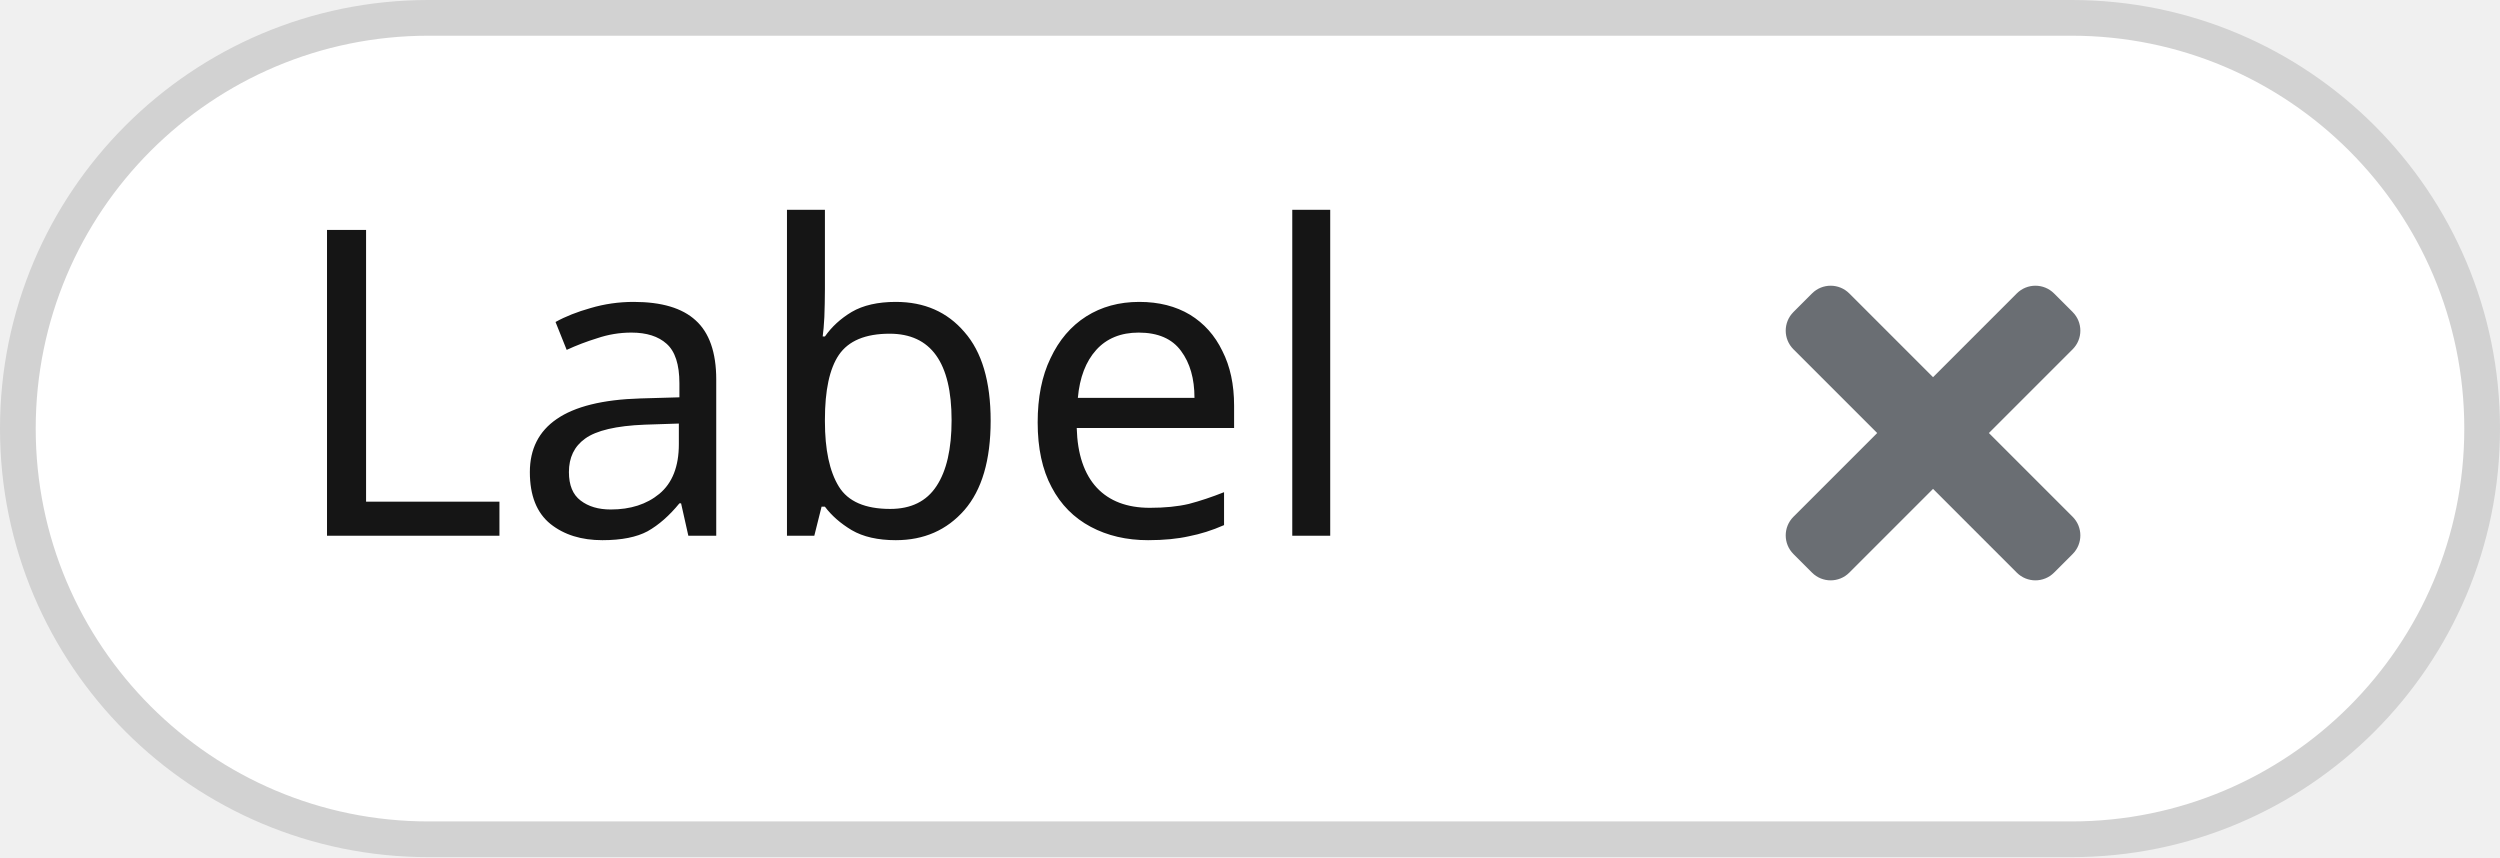
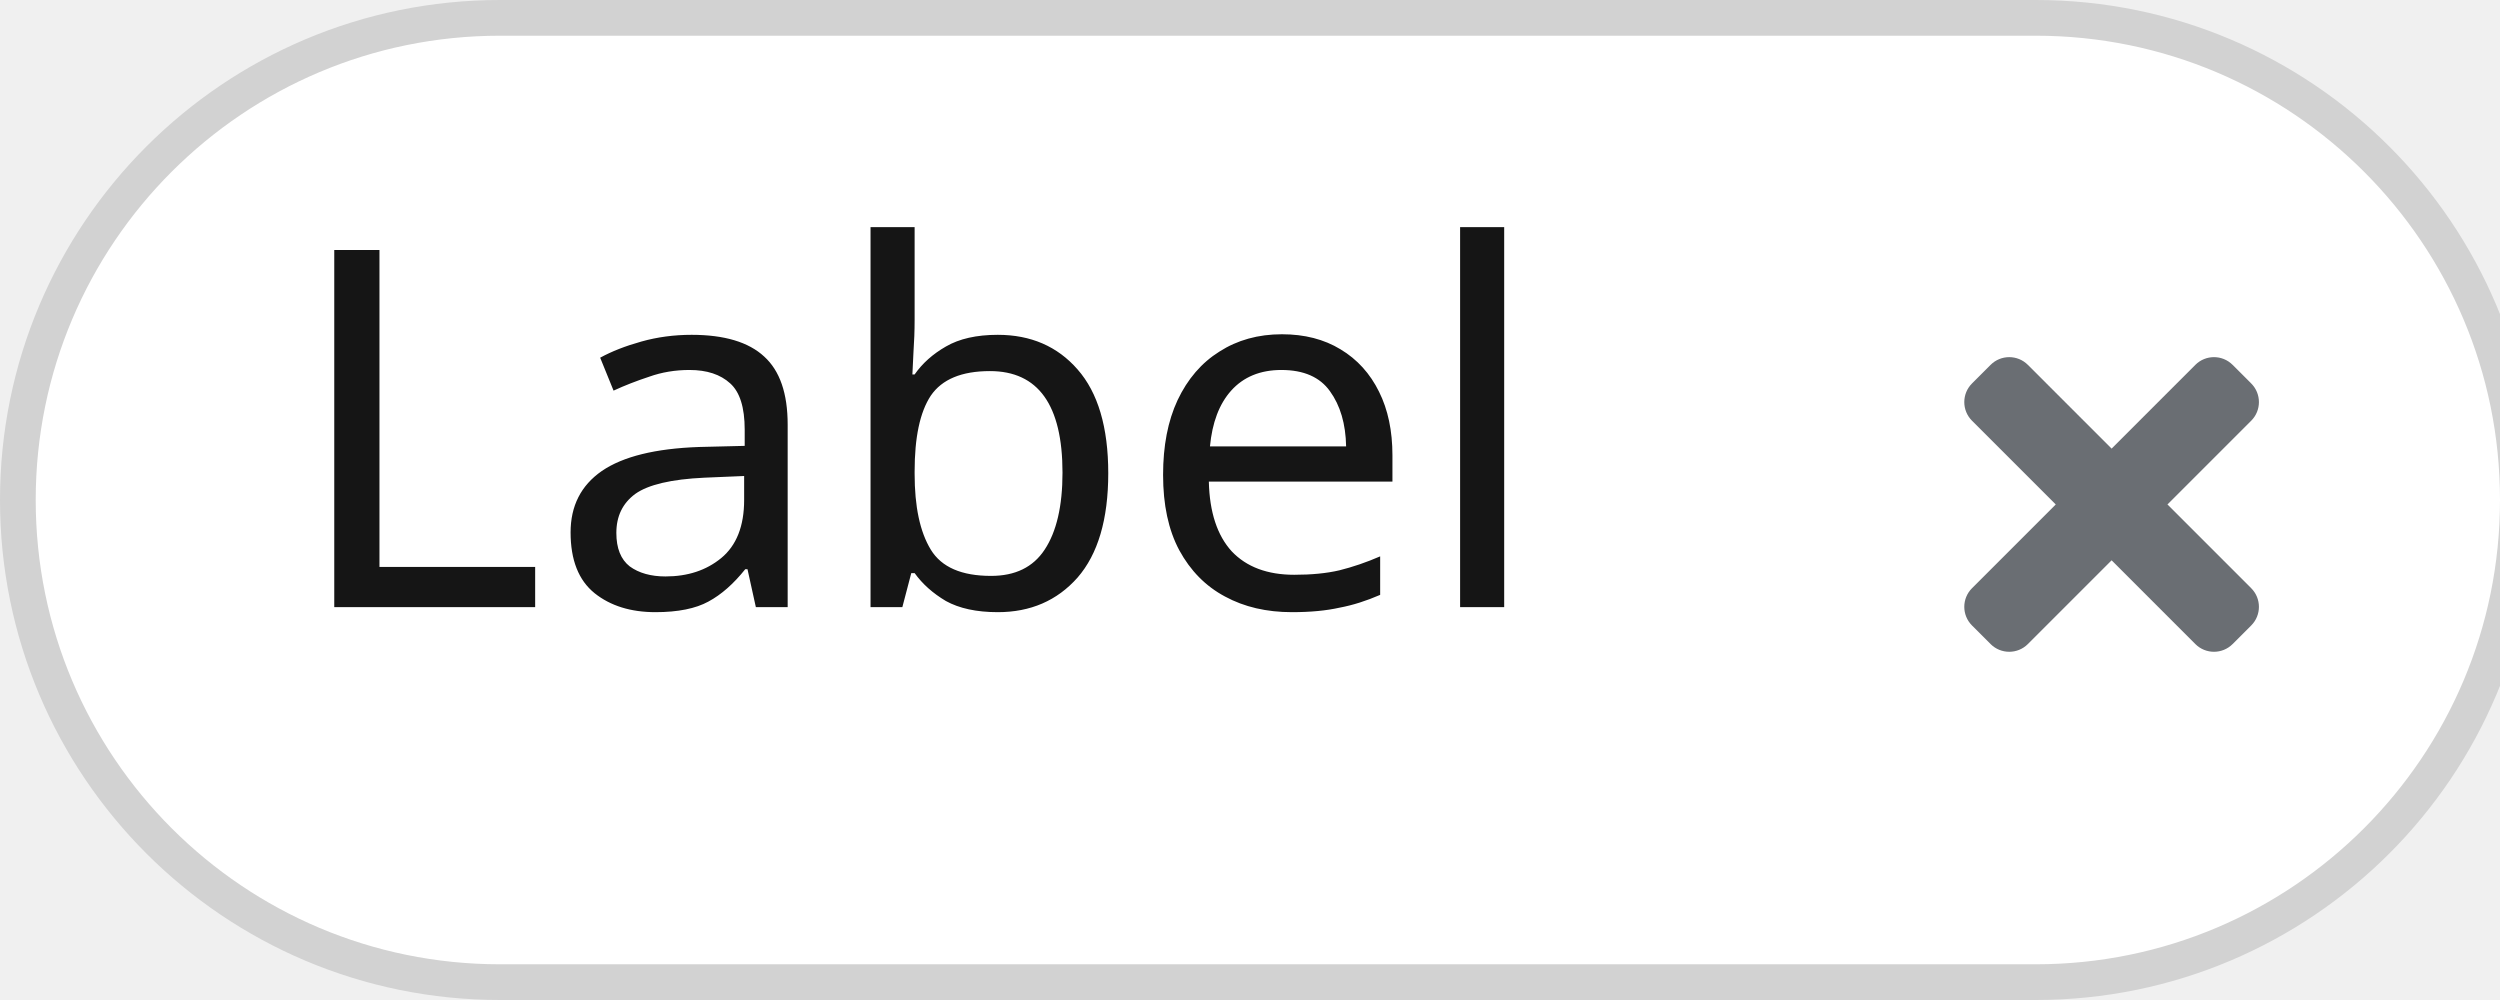
- <svg xmlns="http://www.w3.org/2000/svg" width="70px" height="24px" viewBox="0 0 70 24" version="1.1">
+ <svg xmlns="http://www.w3.org/2000/svg" width="70px" height="28px" viewBox="0 0 70 28" version="1.1">
  <g id="Labels" stroke="none" stroke-width="1" fill="none" fill-rule="evenodd">
    <g id="Labels-/-1.-Grey-/-Outline-/-No-icon-/-Default">
-       <rect id="Rectangle-Copy-4" stroke="#D2D2D2" fill="#FFFFFF" x="0.5" y="0.5" width="69" height="23" rx="11.5" />
-       <text id="Label" font-family="RedHatText-Regular, Red Hat Text" font-size="12" font-weight="normal" line-spacing="18" fill="#151515">
-         <tspan x="8" y="15">Label</tspan>
+       <rect id="Rectangle-Copy-4" stroke="#D2D2D2" fill="#FFFFFF" x="0.5" y="0.5" width="70" height="27" rx="13.5" />
+       <text id="Label" font-family="RedHatText-Regular, Red Hat Text" font-size="14" font-weight="normal" line-spacing="21" fill="#151515">
+         <tspan x="8" y="17">Label</tspan>
      </text>
-       <g id="times" transform="translate(42, 0)" fill="#6A6E73">
-         <path d="M9.78,16.034 L12.125,13.689 L14.47,16.034 C14.758,16.322 15.225,16.322 15.513,16.034 L16.034,15.513 C16.322,15.225 16.322,14.758 16.034,14.47 L13.689,12.125 L16.034,9.78 C16.322,9.492 16.322,9.025 16.034,8.737 L15.513,8.216 C15.225,7.928 14.758,7.928 14.47,8.216 L12.125,10.561 L9.78,8.216 C9.492,7.928 9.025,7.928 8.737,8.216 L8.216,8.737 C7.928,9.025 7.928,9.492 8.216,9.78 L10.561,12.125 L8.216,14.47 C7.928,14.758 7.928,15.225 8.216,15.513 L8.737,16.034 C9.025,16.322 9.492,16.322 9.78,16.034 Z" />
+       <g id="Close" transform="translate(47, 2)" fill="#6A6E73">
+         <path d="M9.78,16.034 L12.125,13.689 L14.47,16.034 C14.758,16.322 15.225,16.322 15.513,16.034 L16.034,15.513 C16.322,15.225 16.322,14.758 16.034,14.47 L13.689,12.125 L16.034,9.78 C16.322,9.492 16.322,9.025 16.034,8.737 L15.513,8.216 C15.225,7.928 14.758,7.928 14.47,8.216 L12.125,10.561 L9.78,8.216 C9.492,7.928 9.025,7.928 8.737,8.216 L8.216,8.737 C7.928,9.025 7.928,9.492 8.216,9.78 L10.561,12.125 L8.216,14.47 C7.928,14.758 7.928,15.225 8.216,15.513 L8.737,16.034 C9.025,16.322 9.492,16.322 9.78,16.034 Z" id="times" />
      </g>
    </g>
  </g>
</svg>
